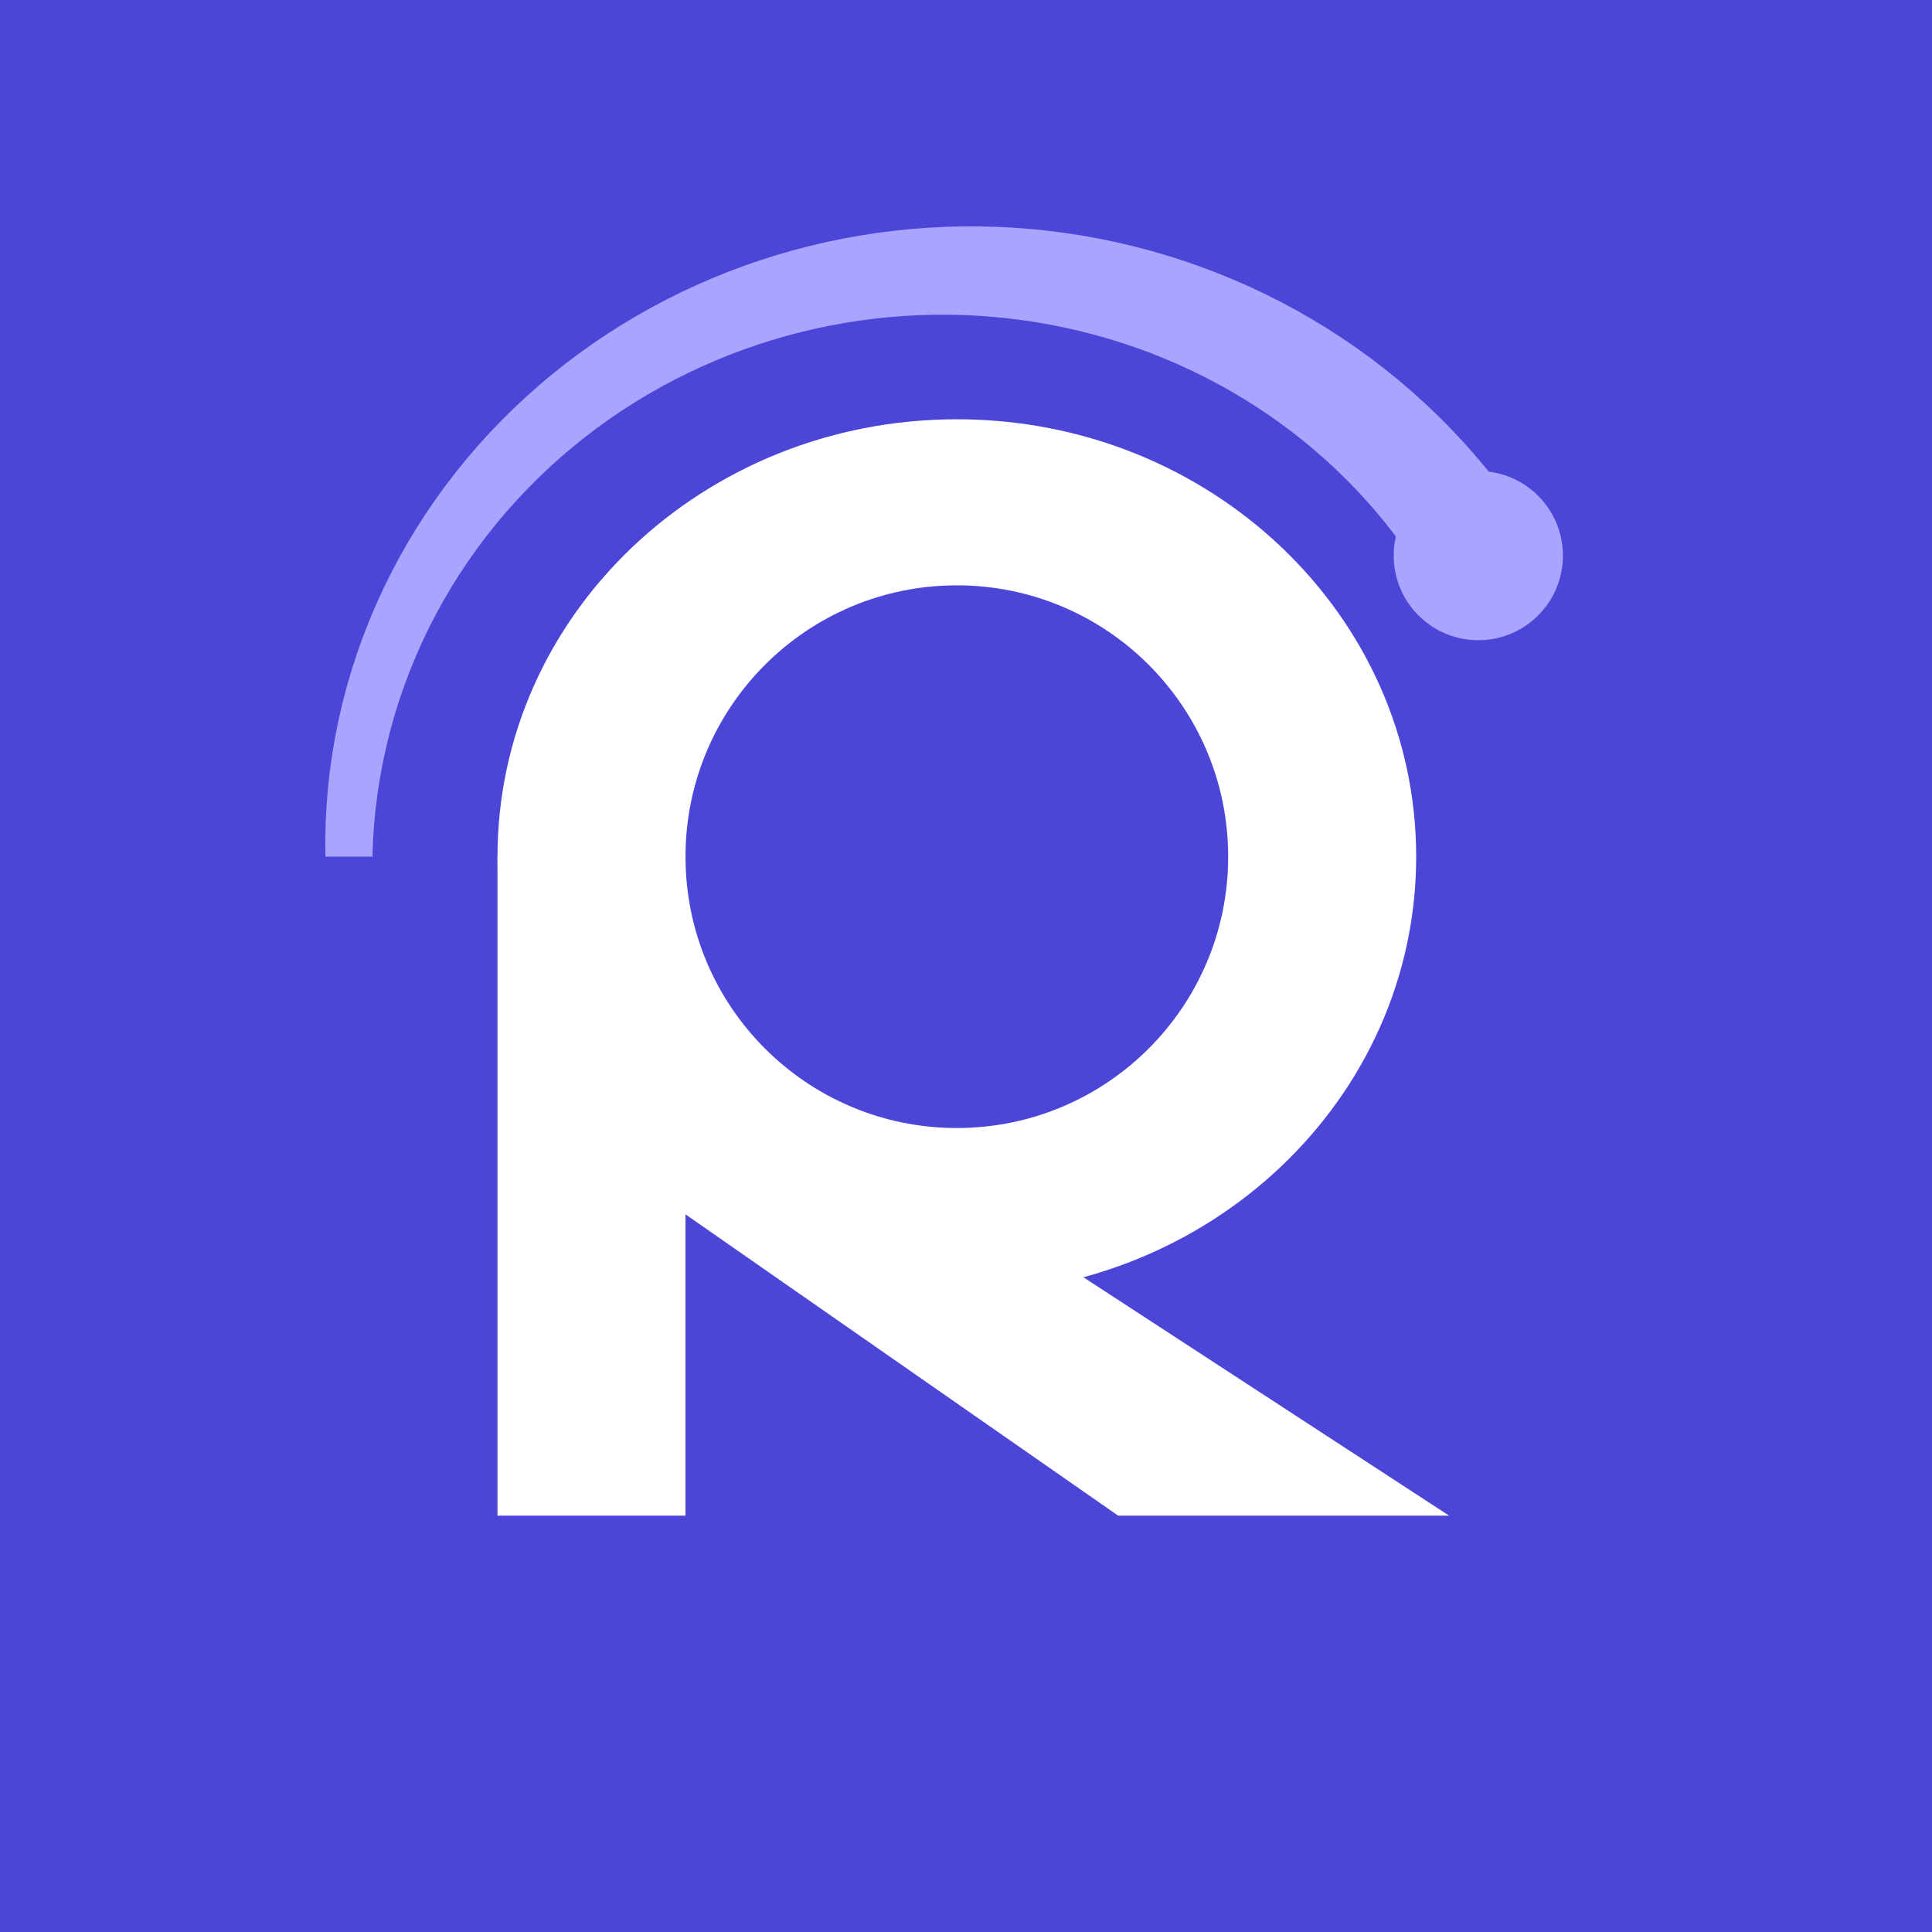
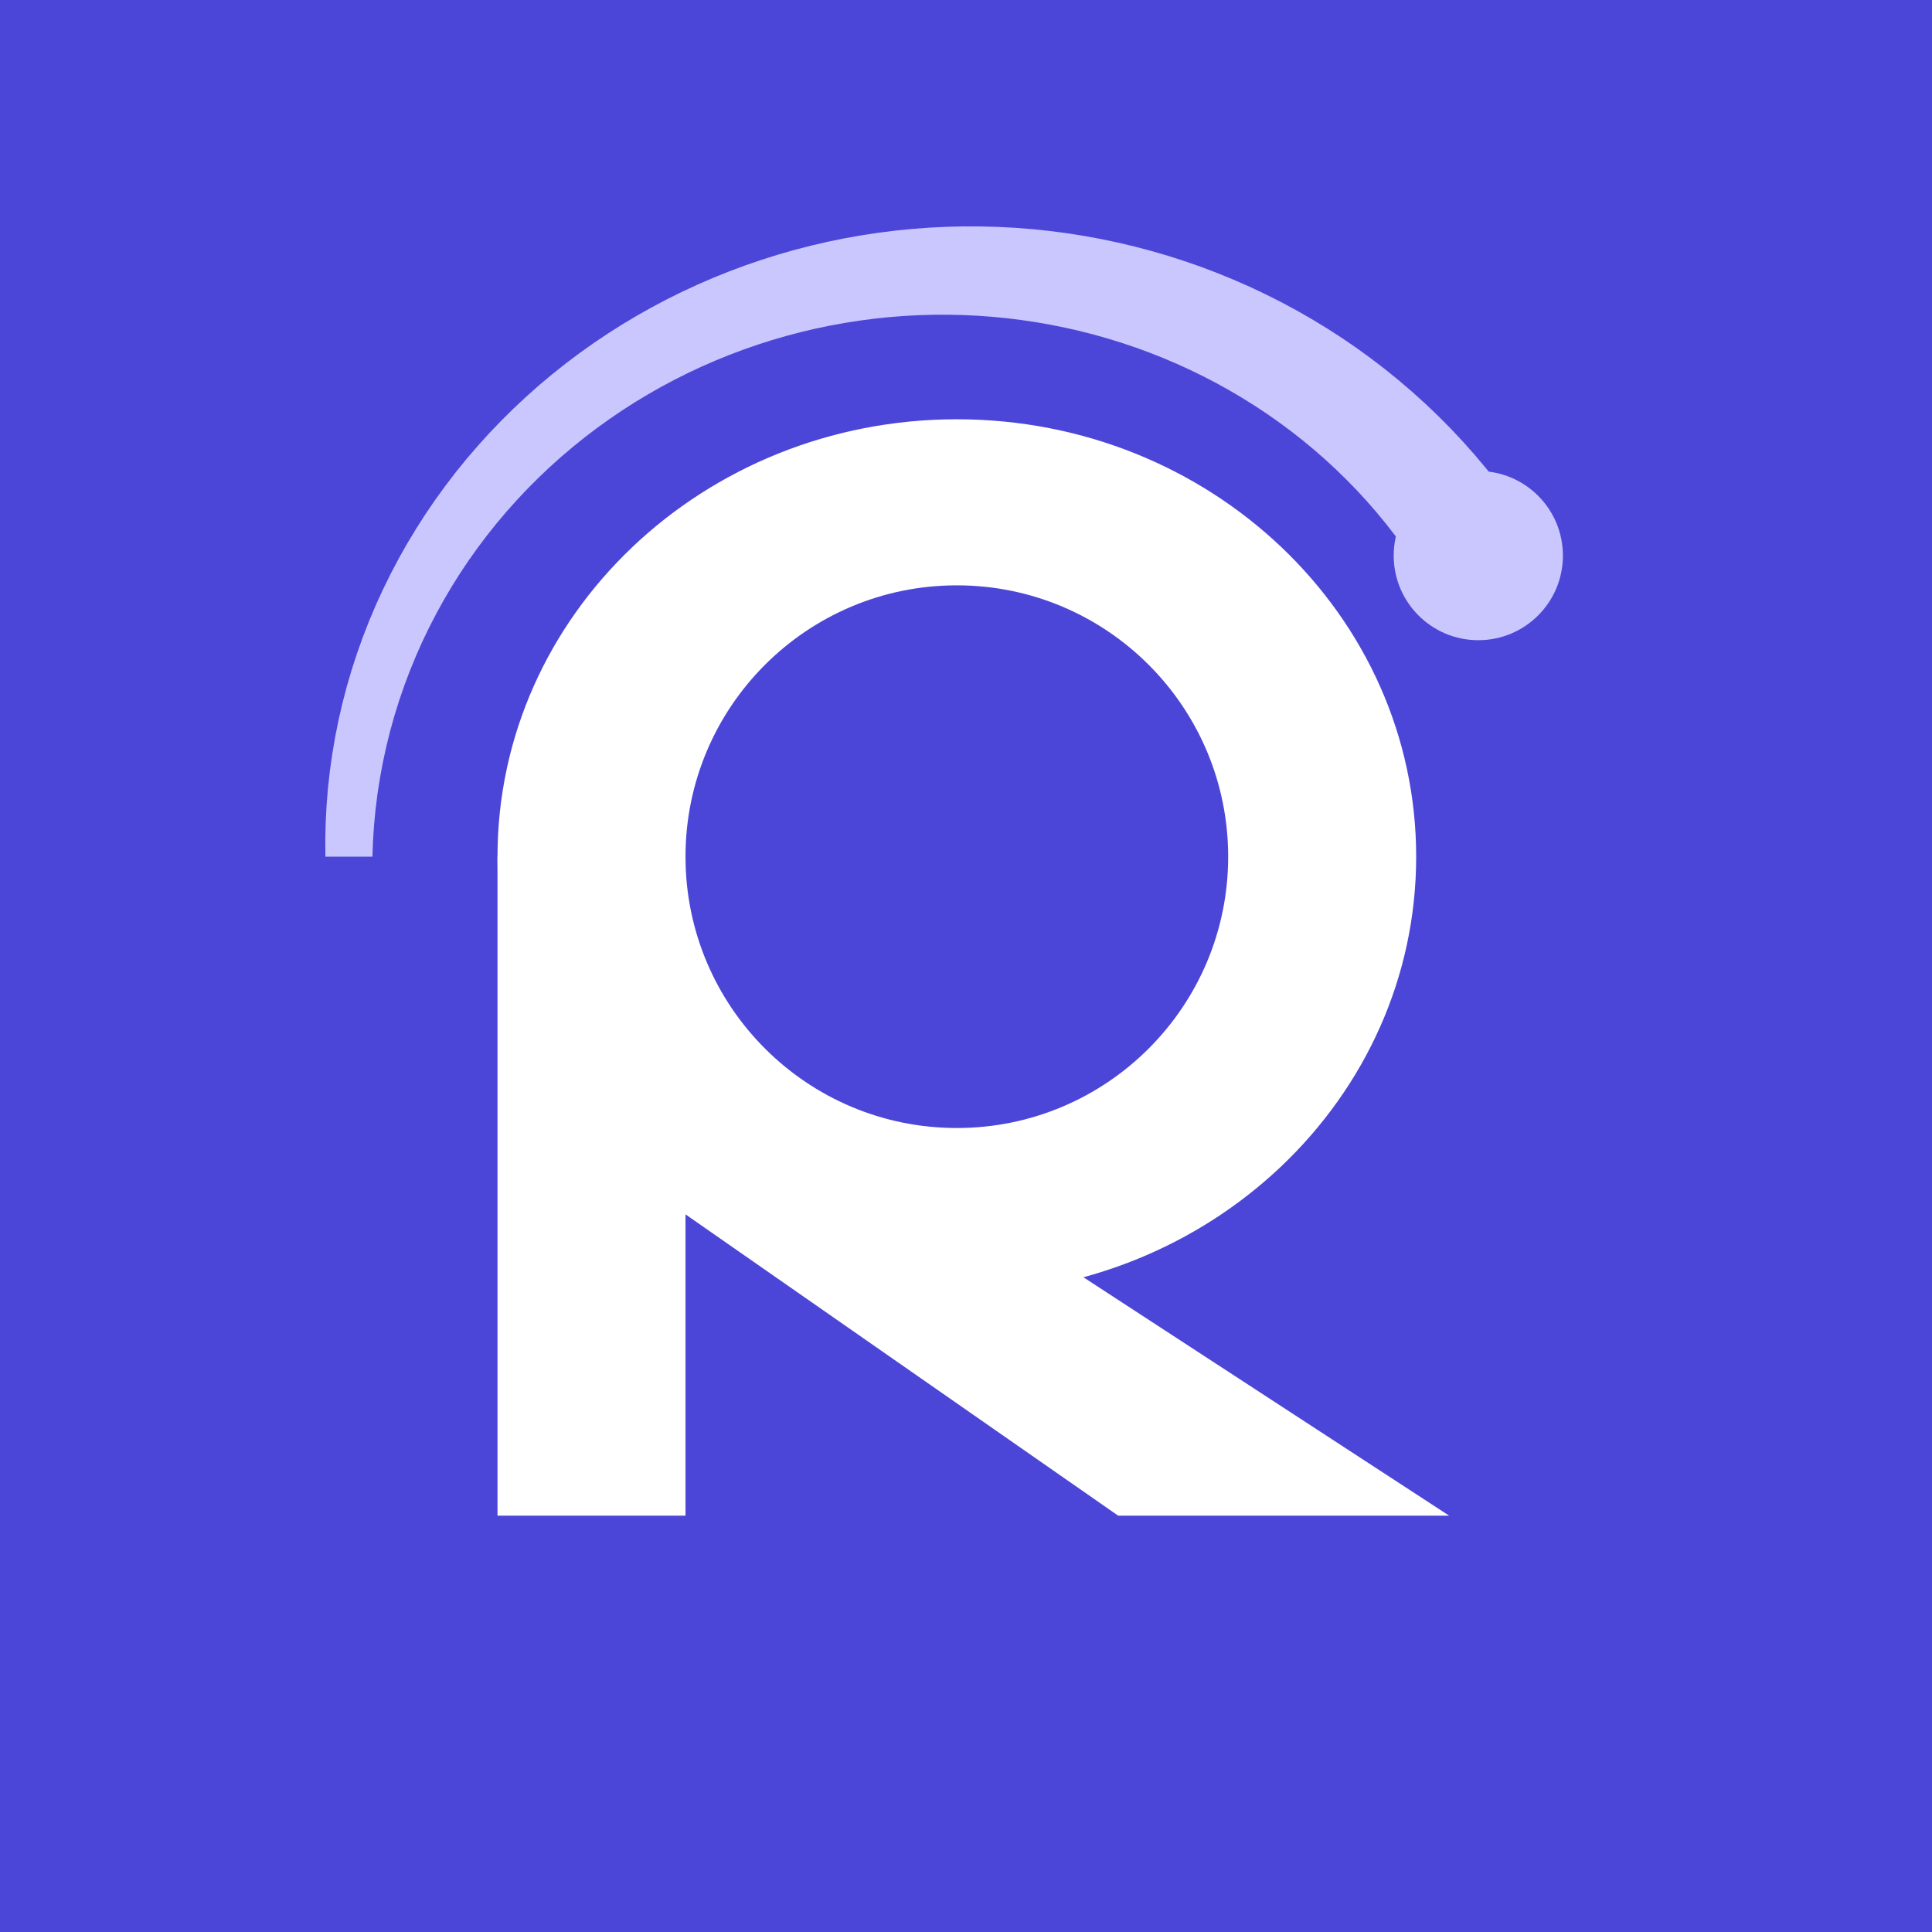
<svg xmlns="http://www.w3.org/2000/svg" viewBox="0 0 1024 1024" width="1024" height="1024" role="img" aria-labelledby="title desc">
  <g id="background">
    <rect x="0" y="0" width="1024" height="1024" fill="#4C46D8" />
  </g>
  <g id="symbol" fill="#FFFFFF" color="#FFFFFF" transform="translate(44.88 77.4) scale(0.8560418)">
    <path fill-rule="evenodd" d="M 824.4 440 A 284.4 270.82 0 1 1 255.6 440 A 284.4 270.82 0 1 1 824.4 440 Z M 708 440 A 168 168 0 1 1 372 440 A 168 168 0 1 1 708 440 Z" />
    <rect x="255.6" y="440" width="116.4" height="408" />
    <path d="M 343.81 641.83 L 639.87 848 L 844.79 848 L 400.19 558.17 Z" />
  </g>
-   <g id="accent" fill="#A9A5FF" color="#A9A5FF" transform="translate(44.88 77.4) scale(0.8560418)">
+   <g id="accent" fill="#CAC7FF" color="#CAC7FF" transform="translate(44.88 77.4) scale(0.8560418)">
    <path d="M 149.05 440 L 148.98 429.33 L 149.23 418.67 L 149.79 408 L 150.66 397.36 L 151.84 386.74 L 153.34 376.16 L 155.14 365.63 L 157.25 355.15 L 159.66 344.73 L 162.37 334.39 L 165.38 324.13 L 168.69 313.96 L 172.29 303.89 L 176.17 293.93 L 180.34 284.08 L 184.79 274.36 L 189.51 264.77 L 194.5 255.33 L 199.75 246.03 L 205.27 236.88 L 211.03 227.89 L 217.04 219.07 L 223.3 210.43 L 229.78 201.96 L 236.5 193.68 L 243.44 185.6 L 250.6 177.7 L 257.97 170.01 L 265.54 162.53 L 273.31 155.25 L 281.26 148.19 L 289.41 141.35 L 297.73 134.74 L 306.22 128.35 L 314.87 122.19 L 323.69 116.26 L 332.65 110.57 L 341.76 105.13 L 351.01 99.92 L 360.38 94.96 L 369.89 90.24 L 379.51 85.78 L 389.24 81.57 L 399.08 77.61 L 409.01 73.91 L 419.04 70.47 L 429.15 67.28 L 439.35 64.36 L 449.61 61.7 L 459.95 59.3 L 470.34 57.17 L 480.79 55.31 L 491.29 53.71 L 501.82 52.38 L 512.39 51.32 L 523 50.53 L 533.62 50.01 L 544.26 49.76 L 554.91 49.78 L 565.56 50.08 L 576.21 50.64 L 586.84 51.48 L 597.47 52.59 L 608.07 53.98 L 618.64 55.63 L 629.17 57.56 L 639.66 59.77 L 650.11 62.24 L 660.49 64.99 L 670.82 68 L 681.07 71.29 L 691.25 74.84 L 701.35 78.67 L 711.35 82.76 L 721.26 87.11 L 731.06 91.74 L 740.76 96.62 L 750.33 101.76 L 759.78 107.17 L 769.09 112.83 L 778.26 118.74 L 787.29 124.91 L 796.15 131.32 L 804.86 137.98 L 813.4 144.89 L 821.75 152.03 L 829.93 159.41 L 837.91 167.02 L 845.69 174.85 L 853.26 182.91 L 860.62 191.19 L 867.76 199.68 L 874.67 208.37 L 881.34 217.27 L 887.77 226.37 L 893.95 235.65 L 831.79 271.54 L 826.99 263.7 L 821.97 256.01 L 816.74 248.47 L 811.31 241.07 L 805.67 233.83 L 799.84 226.76 L 793.82 219.85 L 787.61 213.11 L 781.22 206.54 L 774.66 200.16 L 767.94 193.96 L 761.05 187.94 L 754.01 182.11 L 746.81 176.48 L 739.47 171.04 L 732 165.8 L 724.39 160.76 L 716.65 155.92 L 708.79 151.29 L 700.82 146.87 L 692.73 142.66 L 684.54 138.66 L 676.25 134.87 L 667.87 131.3 L 659.4 127.95 L 650.84 124.81 L 642.21 121.9 L 633.5 119.2 L 624.73 116.73 L 615.9 114.48 L 607.01 112.46 L 598.07 110.66 L 589.09 109.08 L 580.06 107.74 L 571 106.62 L 561.91 105.73 L 552.79 105.07 L 543.66 104.64 L 534.51 104.44 L 525.35 104.47 L 516.19 104.74 L 507.03 105.23 L 497.87 105.96 L 488.73 106.92 L 479.61 108.11 L 470.51 109.54 L 461.44 111.19 L 452.4 113.08 L 443.41 115.21 L 434.45 117.56 L 425.55 120.15 L 416.71 122.97 L 407.93 126.02 L 399.22 129.3 L 390.59 132.81 L 382.03 136.54 L 373.56 140.51 L 365.19 144.7 L 356.91 149.12 L 348.75 153.77 L 340.69 158.63 L 332.75 163.72 L 324.94 169.02 L 317.26 174.54 L 309.71 180.28 L 302.32 186.23 L 295.07 192.38 L 287.98 198.74 L 281.06 205.31 L 274.3 212.07 L 267.73 219.03 L 261.34 226.17 L 255.14 233.51 L 249.13 241.03 L 243.34 248.72 L 237.75 256.59 L 232.37 264.62 L 227.22 272.82 L 222.3 281.17 L 217.61 289.67 L 213.16 298.31 L 208.95 307.09 L 205 316 L 201.3 325.03 L 197.86 334.17 L 194.68 343.42 L 191.77 352.77 L 189.13 362.21 L 186.77 371.74 L 184.68 381.34 L 182.88 391 L 181.36 400.72 L 180.12 410.49 L 179.18 420.3 L 178.52 430.14 L 178.15 440 Z" />
    <circle cx="862.87" cy="253.59" r="52.38" fill="currentColor" />
  </g>
</svg>
